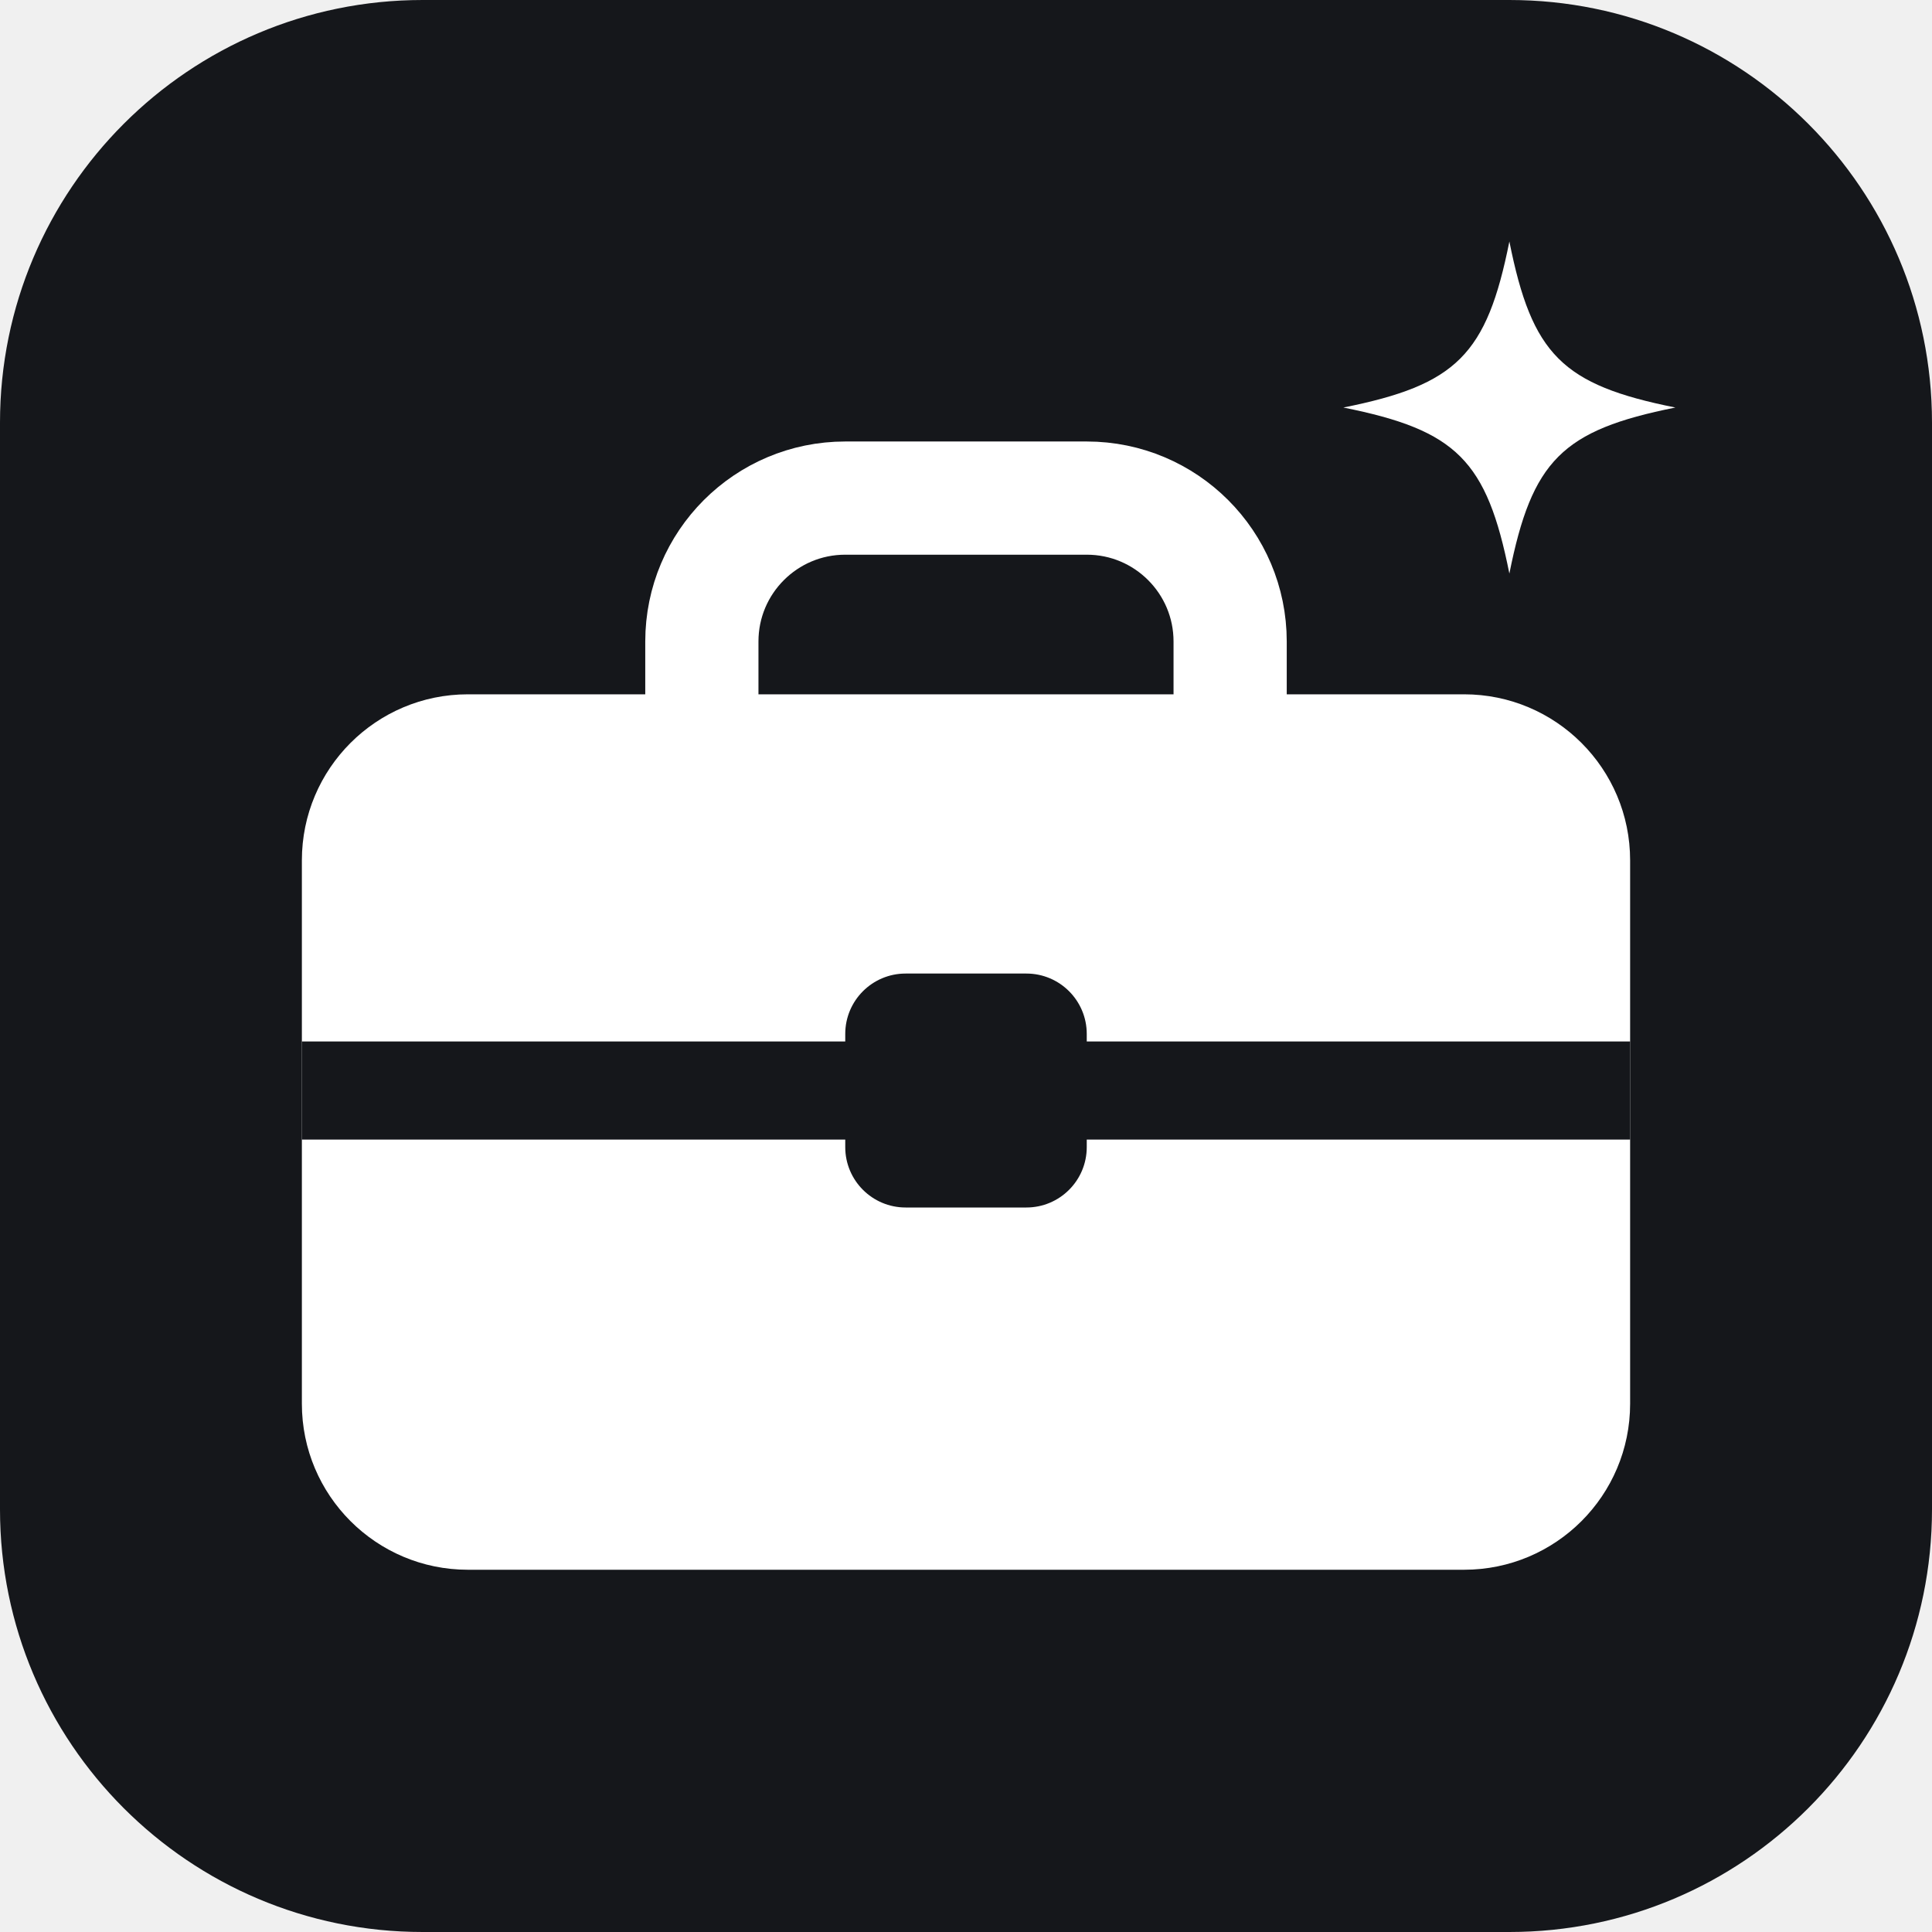
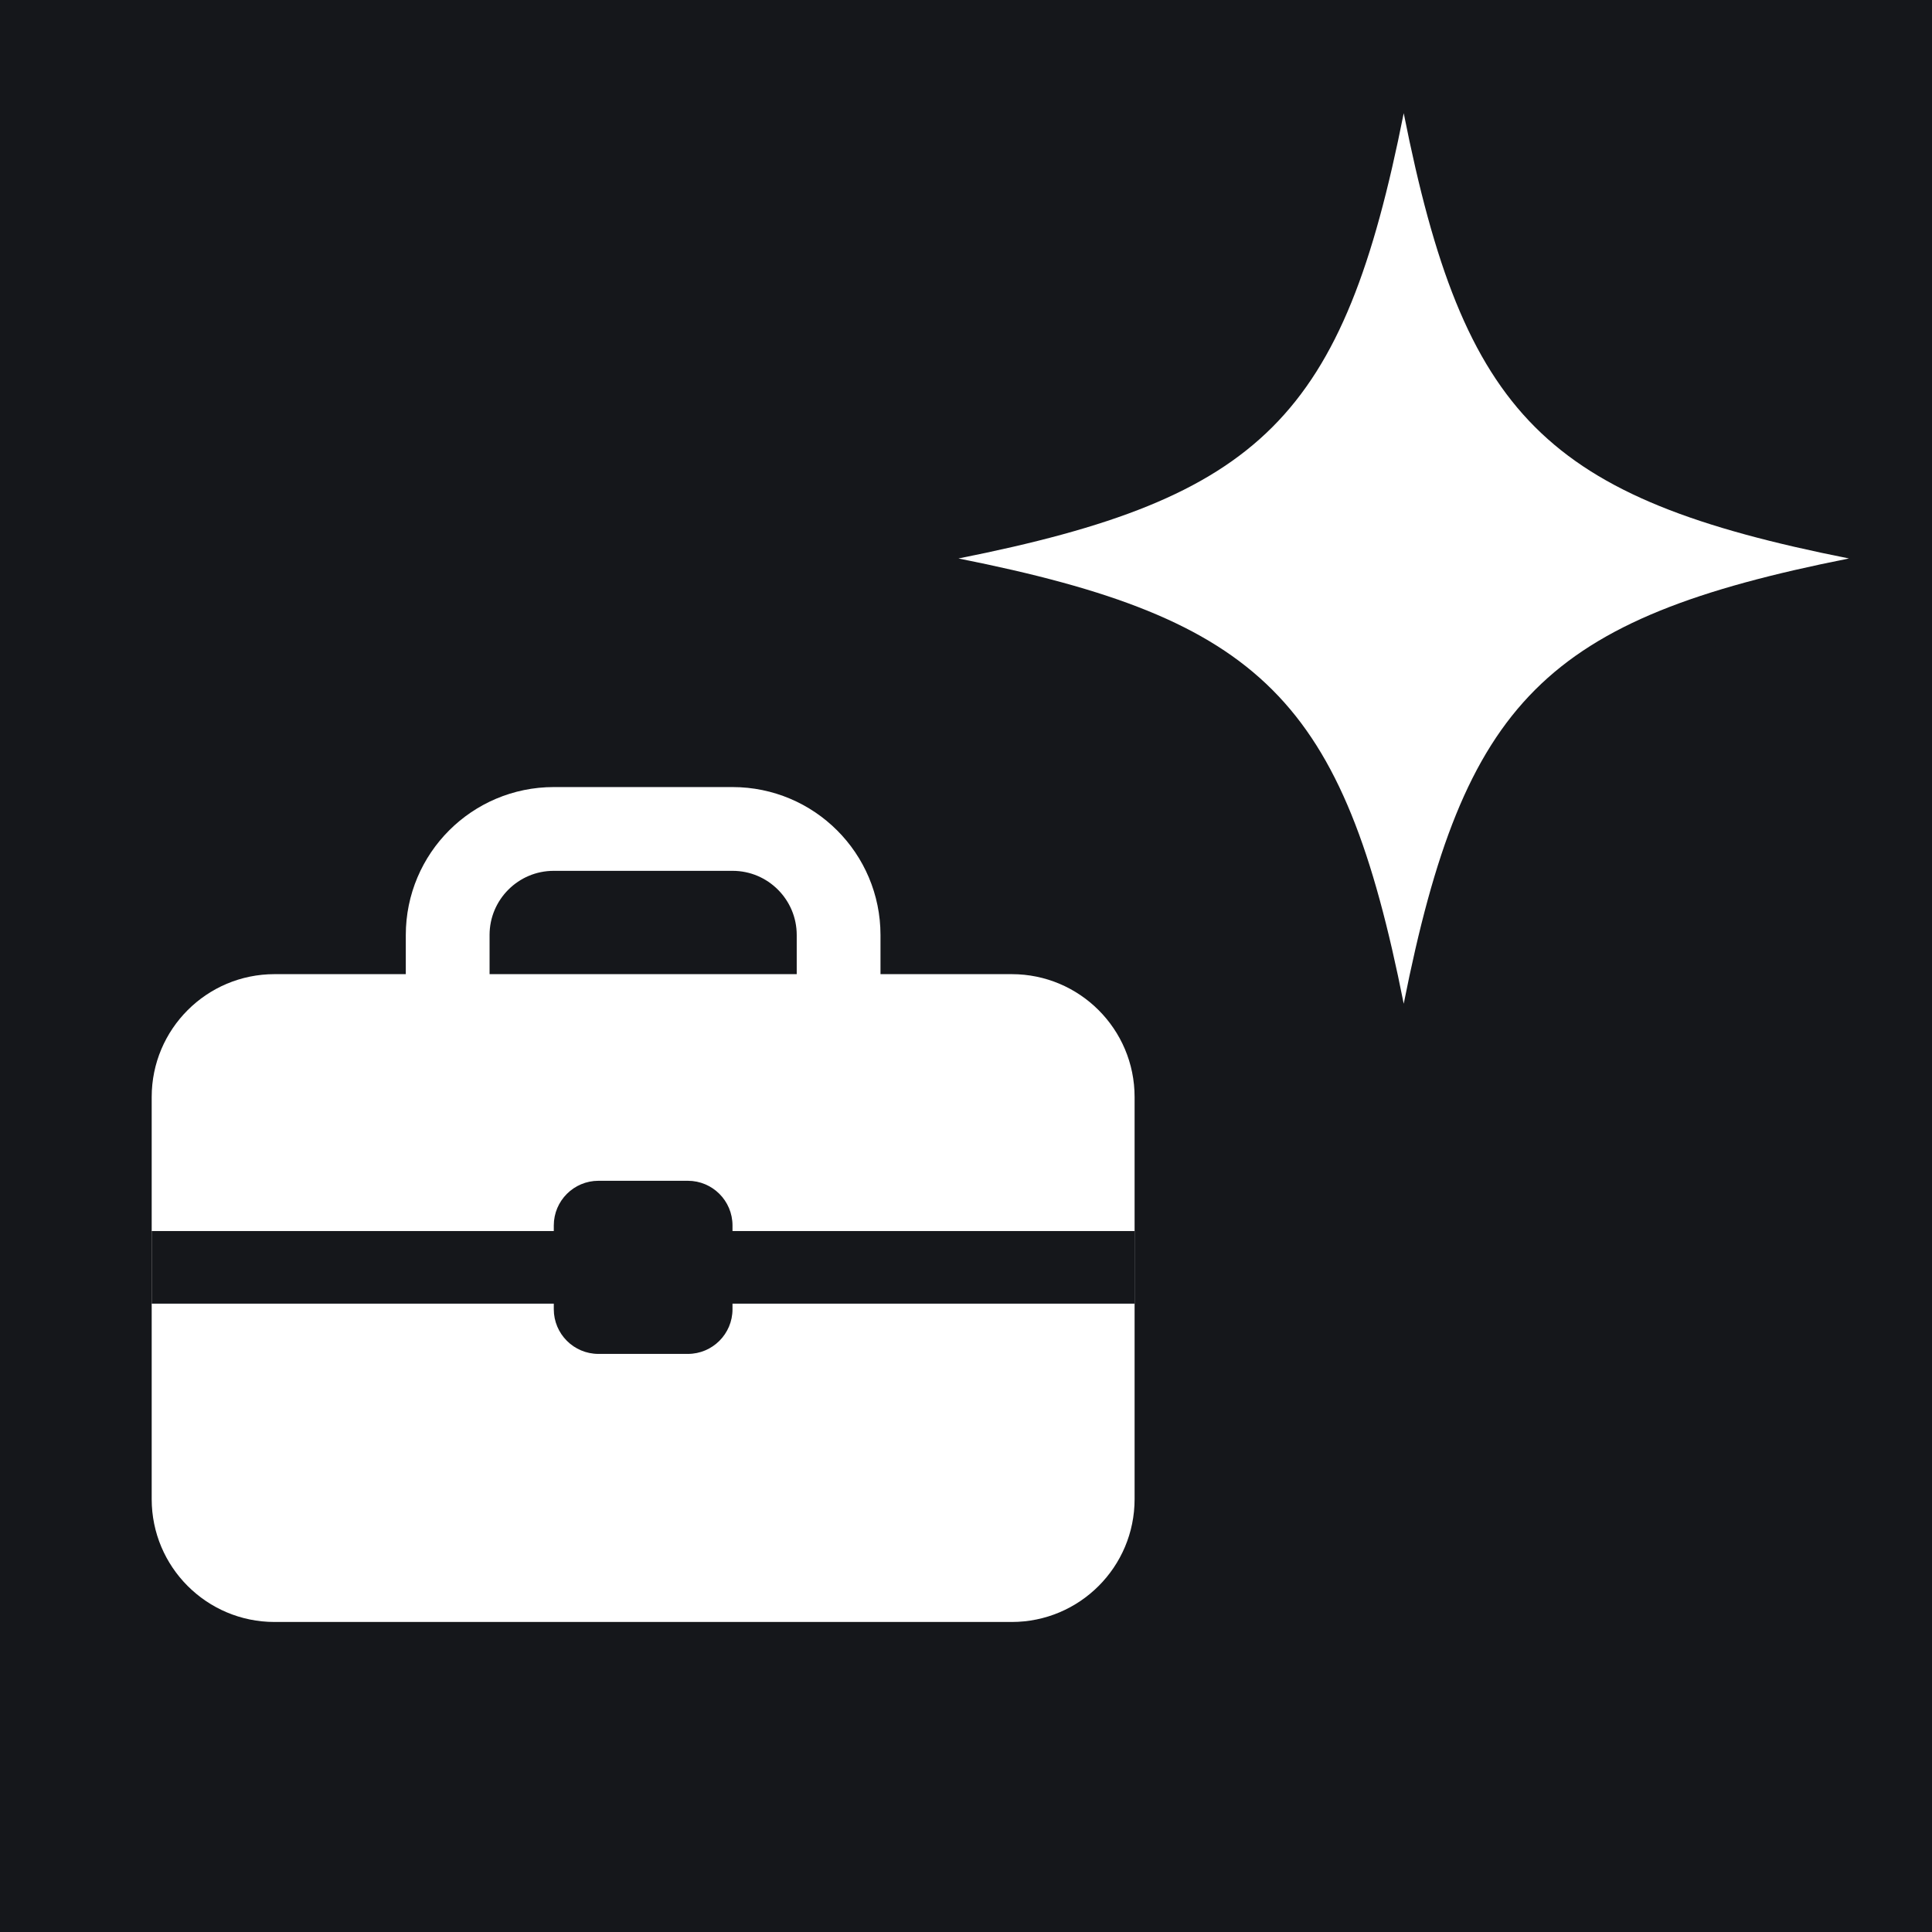
<svg xmlns="http://www.w3.org/2000/svg" viewBox="0 0 512 512" width="512" height="512">
-   <rect width="512" height="512" rx="112" fill="#15171B" />
-   <path d="M186 184v-14a38 38 0 0 1 38-38h64a38 38 0 0 1 38 38v14" fill="none" stroke="#fff" stroke-width="30" stroke-linecap="round" />
-   <rect x="80" y="184" width="352" height="232" rx="44" fill="#fff" />
-   <rect x="80" y="276" width="352" height="26" fill="#15171B" />
-   <rect x="224" y="258" width="64" height="62" rx="16" fill="#15171B" />
-   <path d="M400 64 C406 94 414 102 444 108 C414 114 406 122 400 152 C394 122 386 114 356 108 C386 102 394 94 400 64 Z" fill="#fff" />
+   <rect width="512" height="512" fill="#15171B" />
+   <g transform="translate(-19,122) scale(0.74)">
+     <path d="M186 184v-14a38 38 0 0 1 38-38h64a38 38 0 0 1 38 38v14" fill="none" stroke="#fff" stroke-width="30" stroke-linecap="round" />
+     <rect x="80" y="184" width="352" height="232" rx="44" fill="#fff" />
+     <rect x="80" y="276" width="352" height="26" fill="#15171B" />
+     <rect x="224" y="258" width="64" height="62" rx="16" fill="#15171B" />
+   </g>
+   <path d="M372 30 C388 110.5 409.5 132 490 148 C409.5 164 388 185.5 372 266 C356 185.5 334.5 164 254 148 C334.5 132 356 110.5 372 30 Z" fill="#fff" stroke="#15171B" stroke-width="28" paint-order="stroke" />
</svg>
